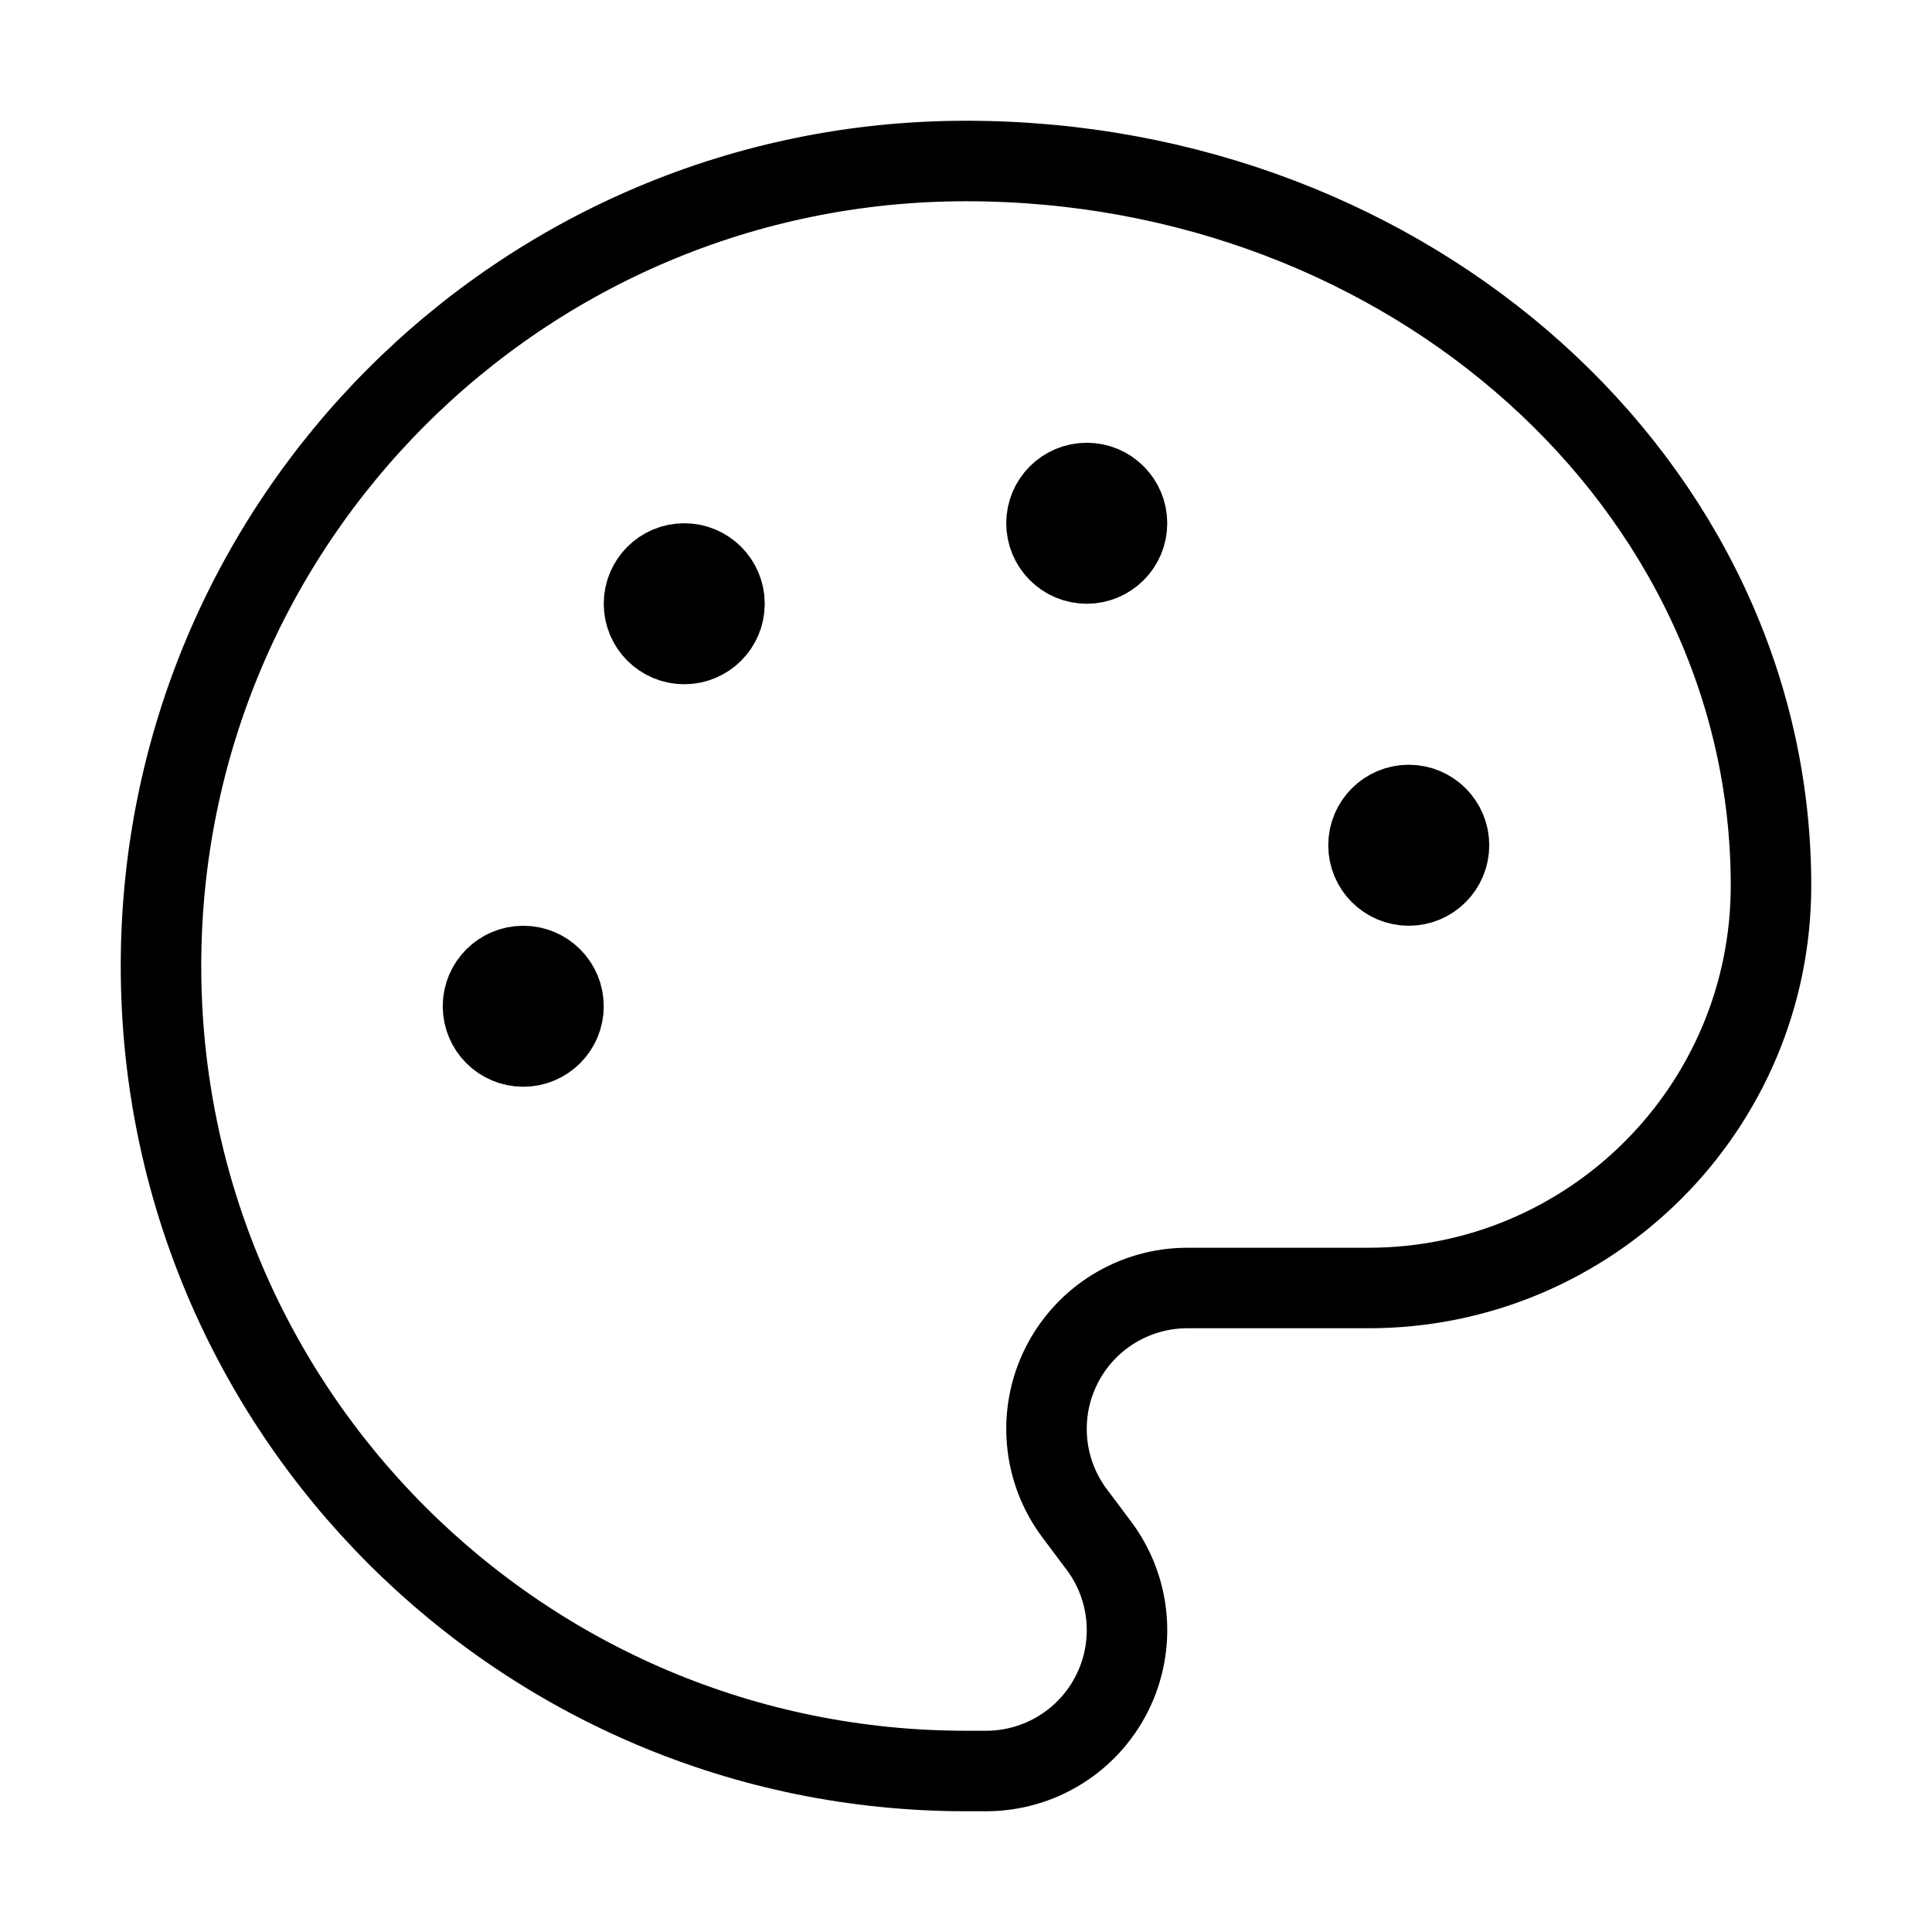
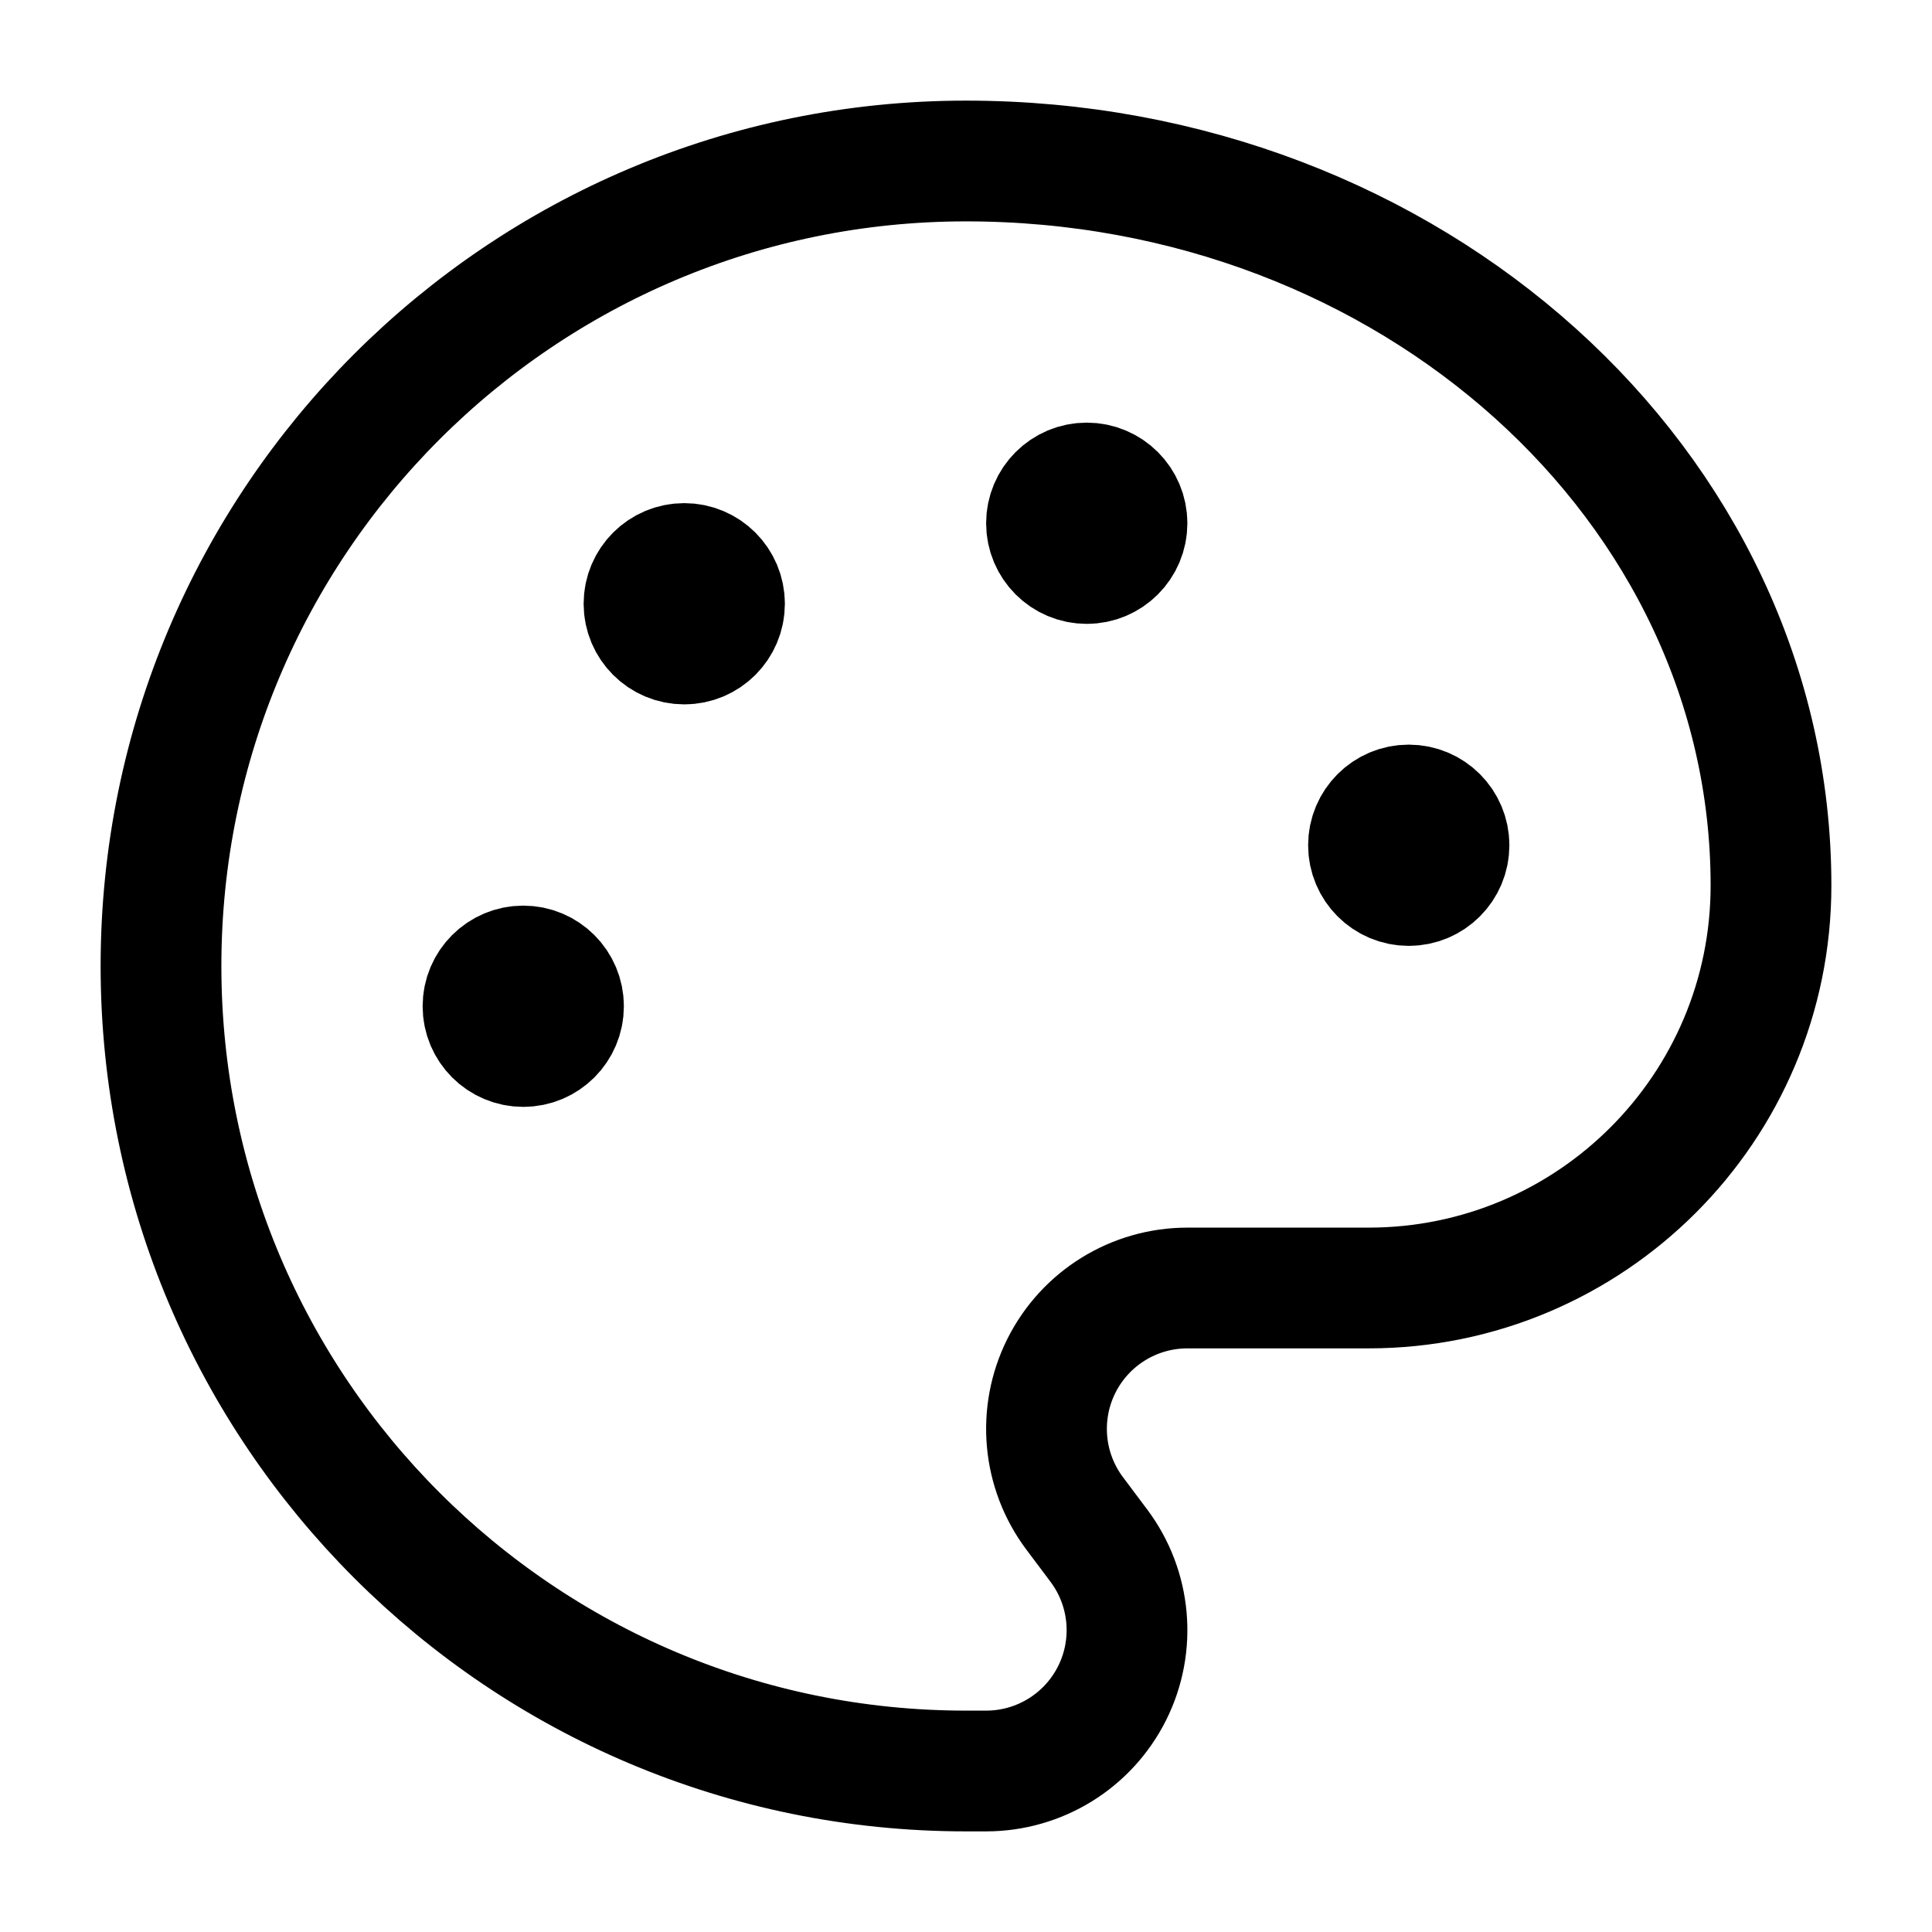
- <svg xmlns="http://www.w3.org/2000/svg" class="lucide lucide-palette-icon lucide-palette" fill="none" height="24" stroke="currentColor" stroke-linecap="round" stroke-linejoin="round" stroke-width="1" viewBox="0 0 24 24" width="24">
+ <svg xmlns="http://www.w3.org/2000/svg" class="lucide lucide-palette-icon lucide-palette" fill="none" height="24" stroke="currentColor" stroke-linecap="round" stroke-linejoin="round" stroke-width="1.5" viewBox="0 0 24 24" width="24">
  <path d="M12 22a1 1 0 0 1 0-20 10 9 0 0 1 10 9 5 5 0 0 1-5 5h-2.25a1.75 1.75 0 0 0-1.4 2.8l.3.4a1.75 1.75 0 0 1-1.4 2.8z" />
  <circle cx="13.5" cy="6.5" fill="currentColor" r=".5" />
  <circle cx="17.5" cy="10.5" fill="currentColor" r=".5" />
  <circle cx="6.5" cy="12.5" fill="currentColor" r=".5" />
  <circle cx="8.5" cy="7.5" fill="currentColor" r=".5" />
</svg>
